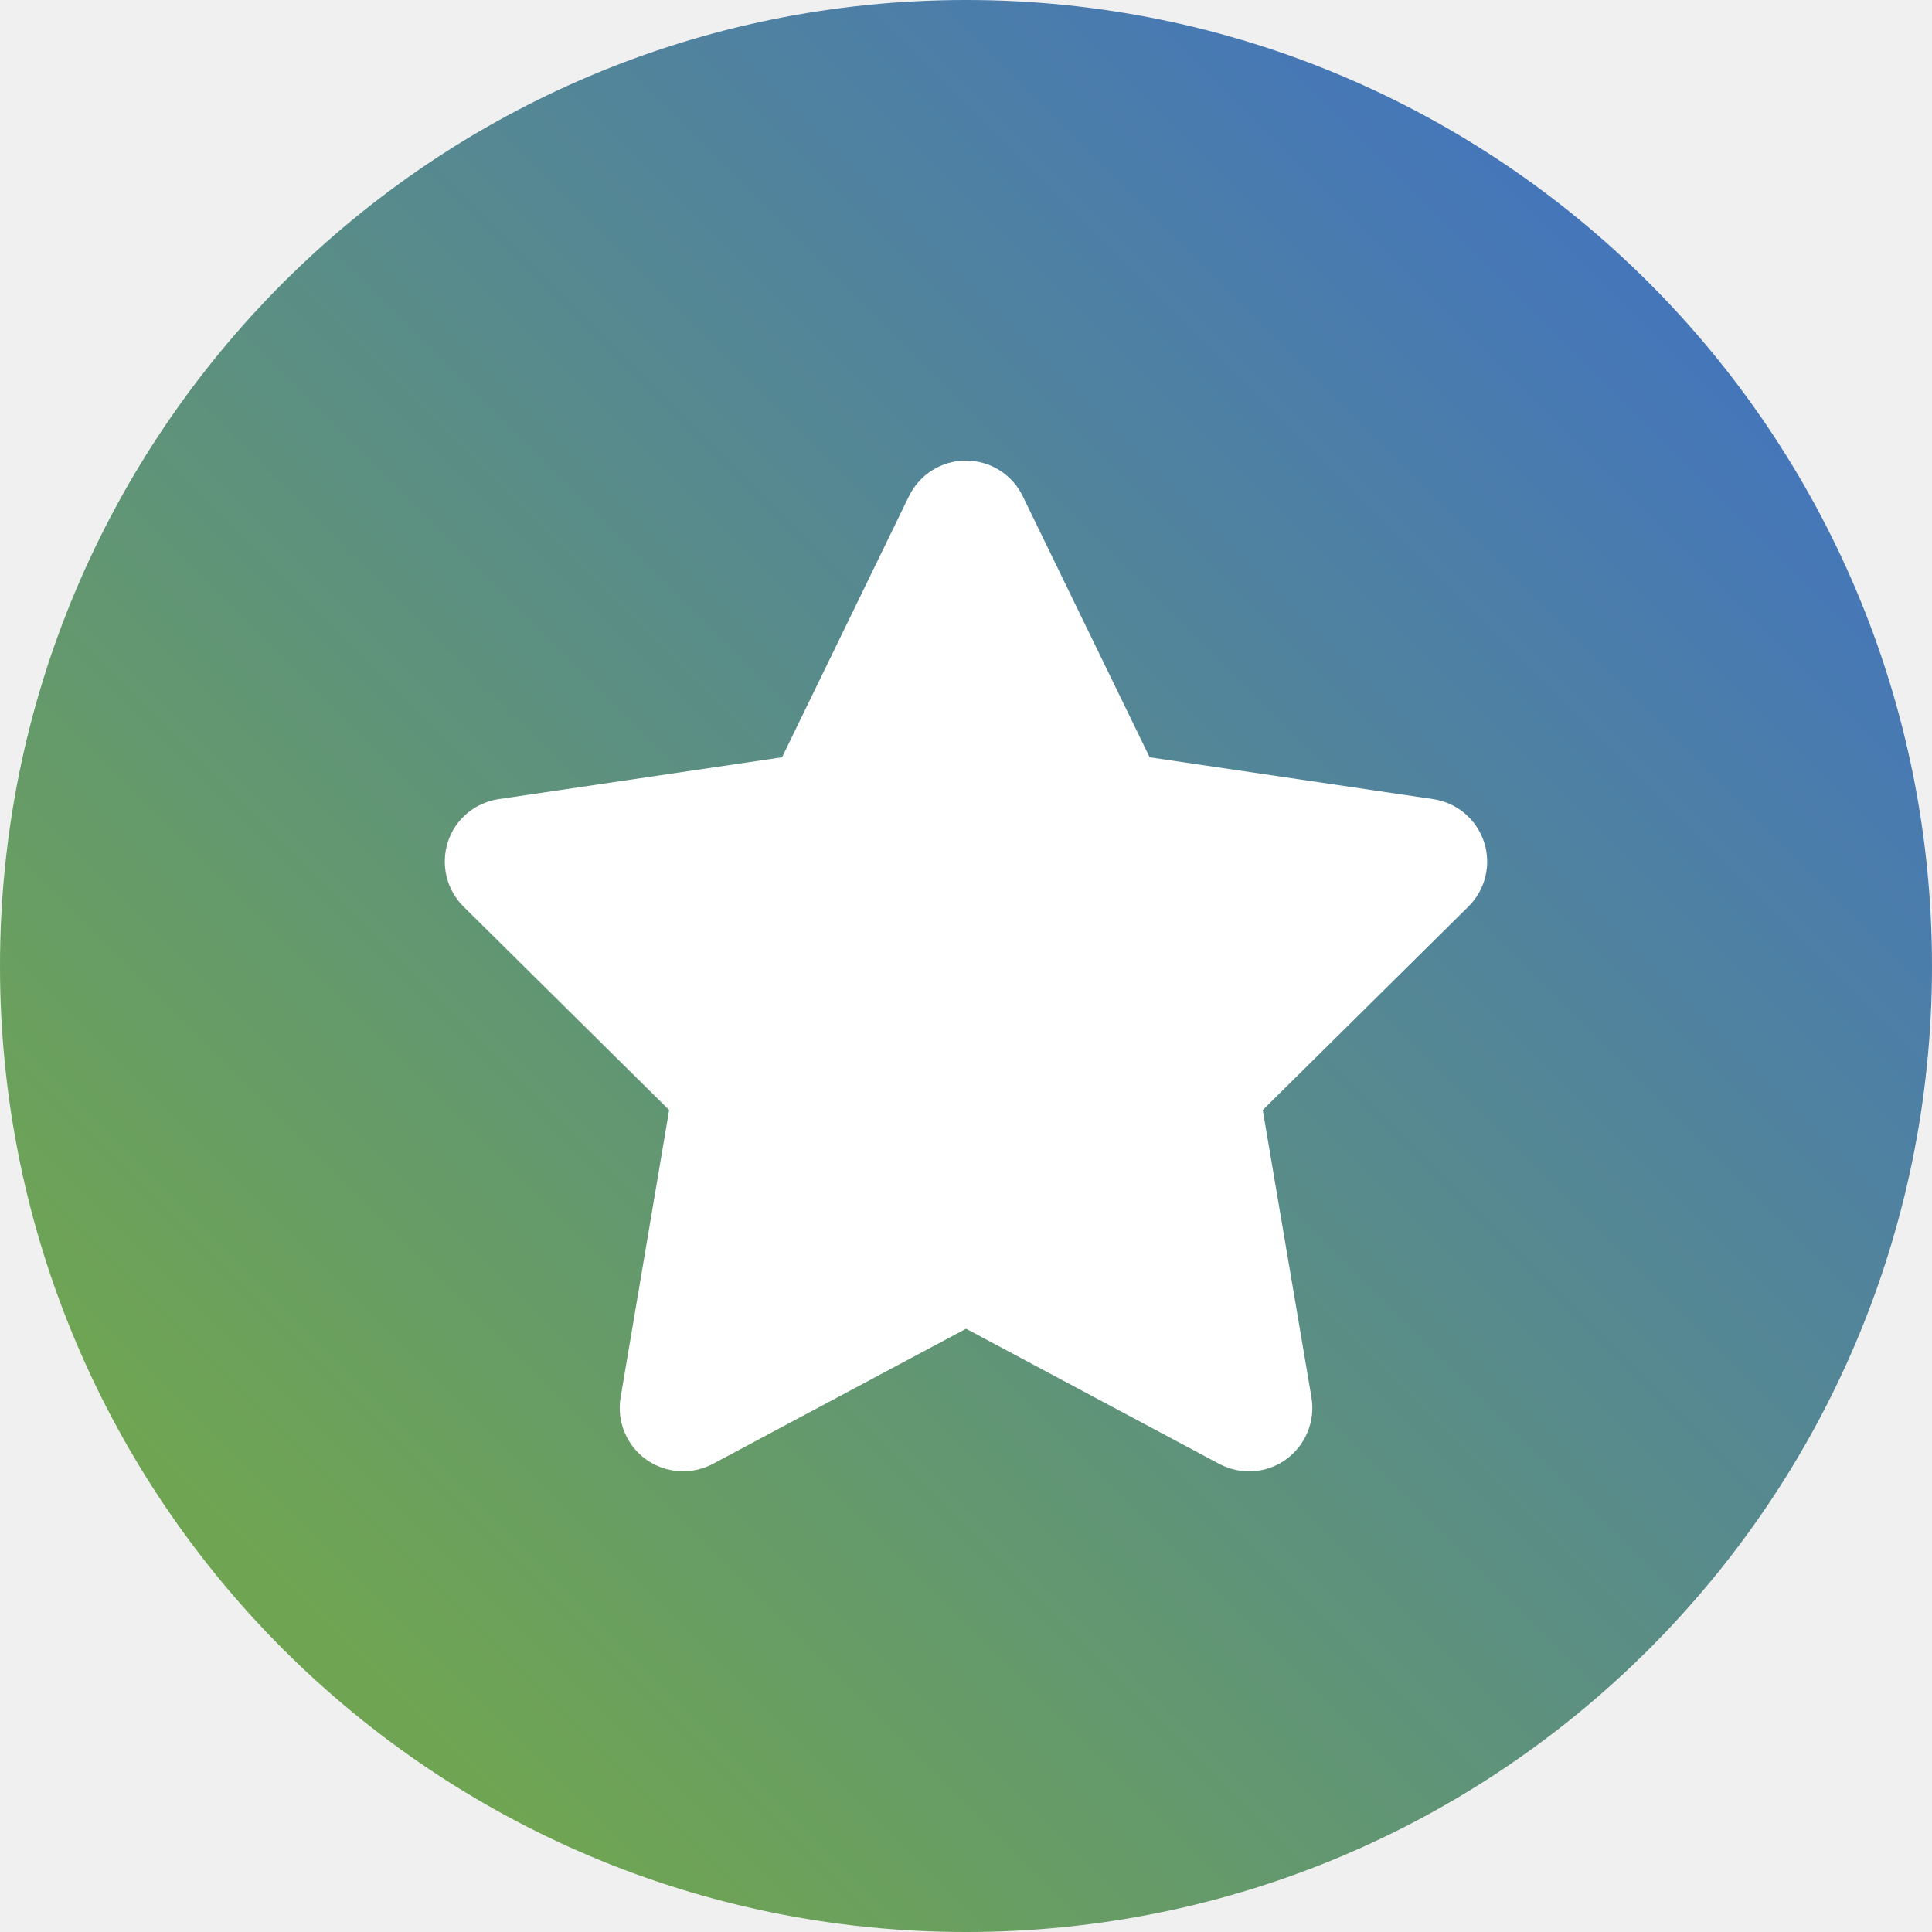
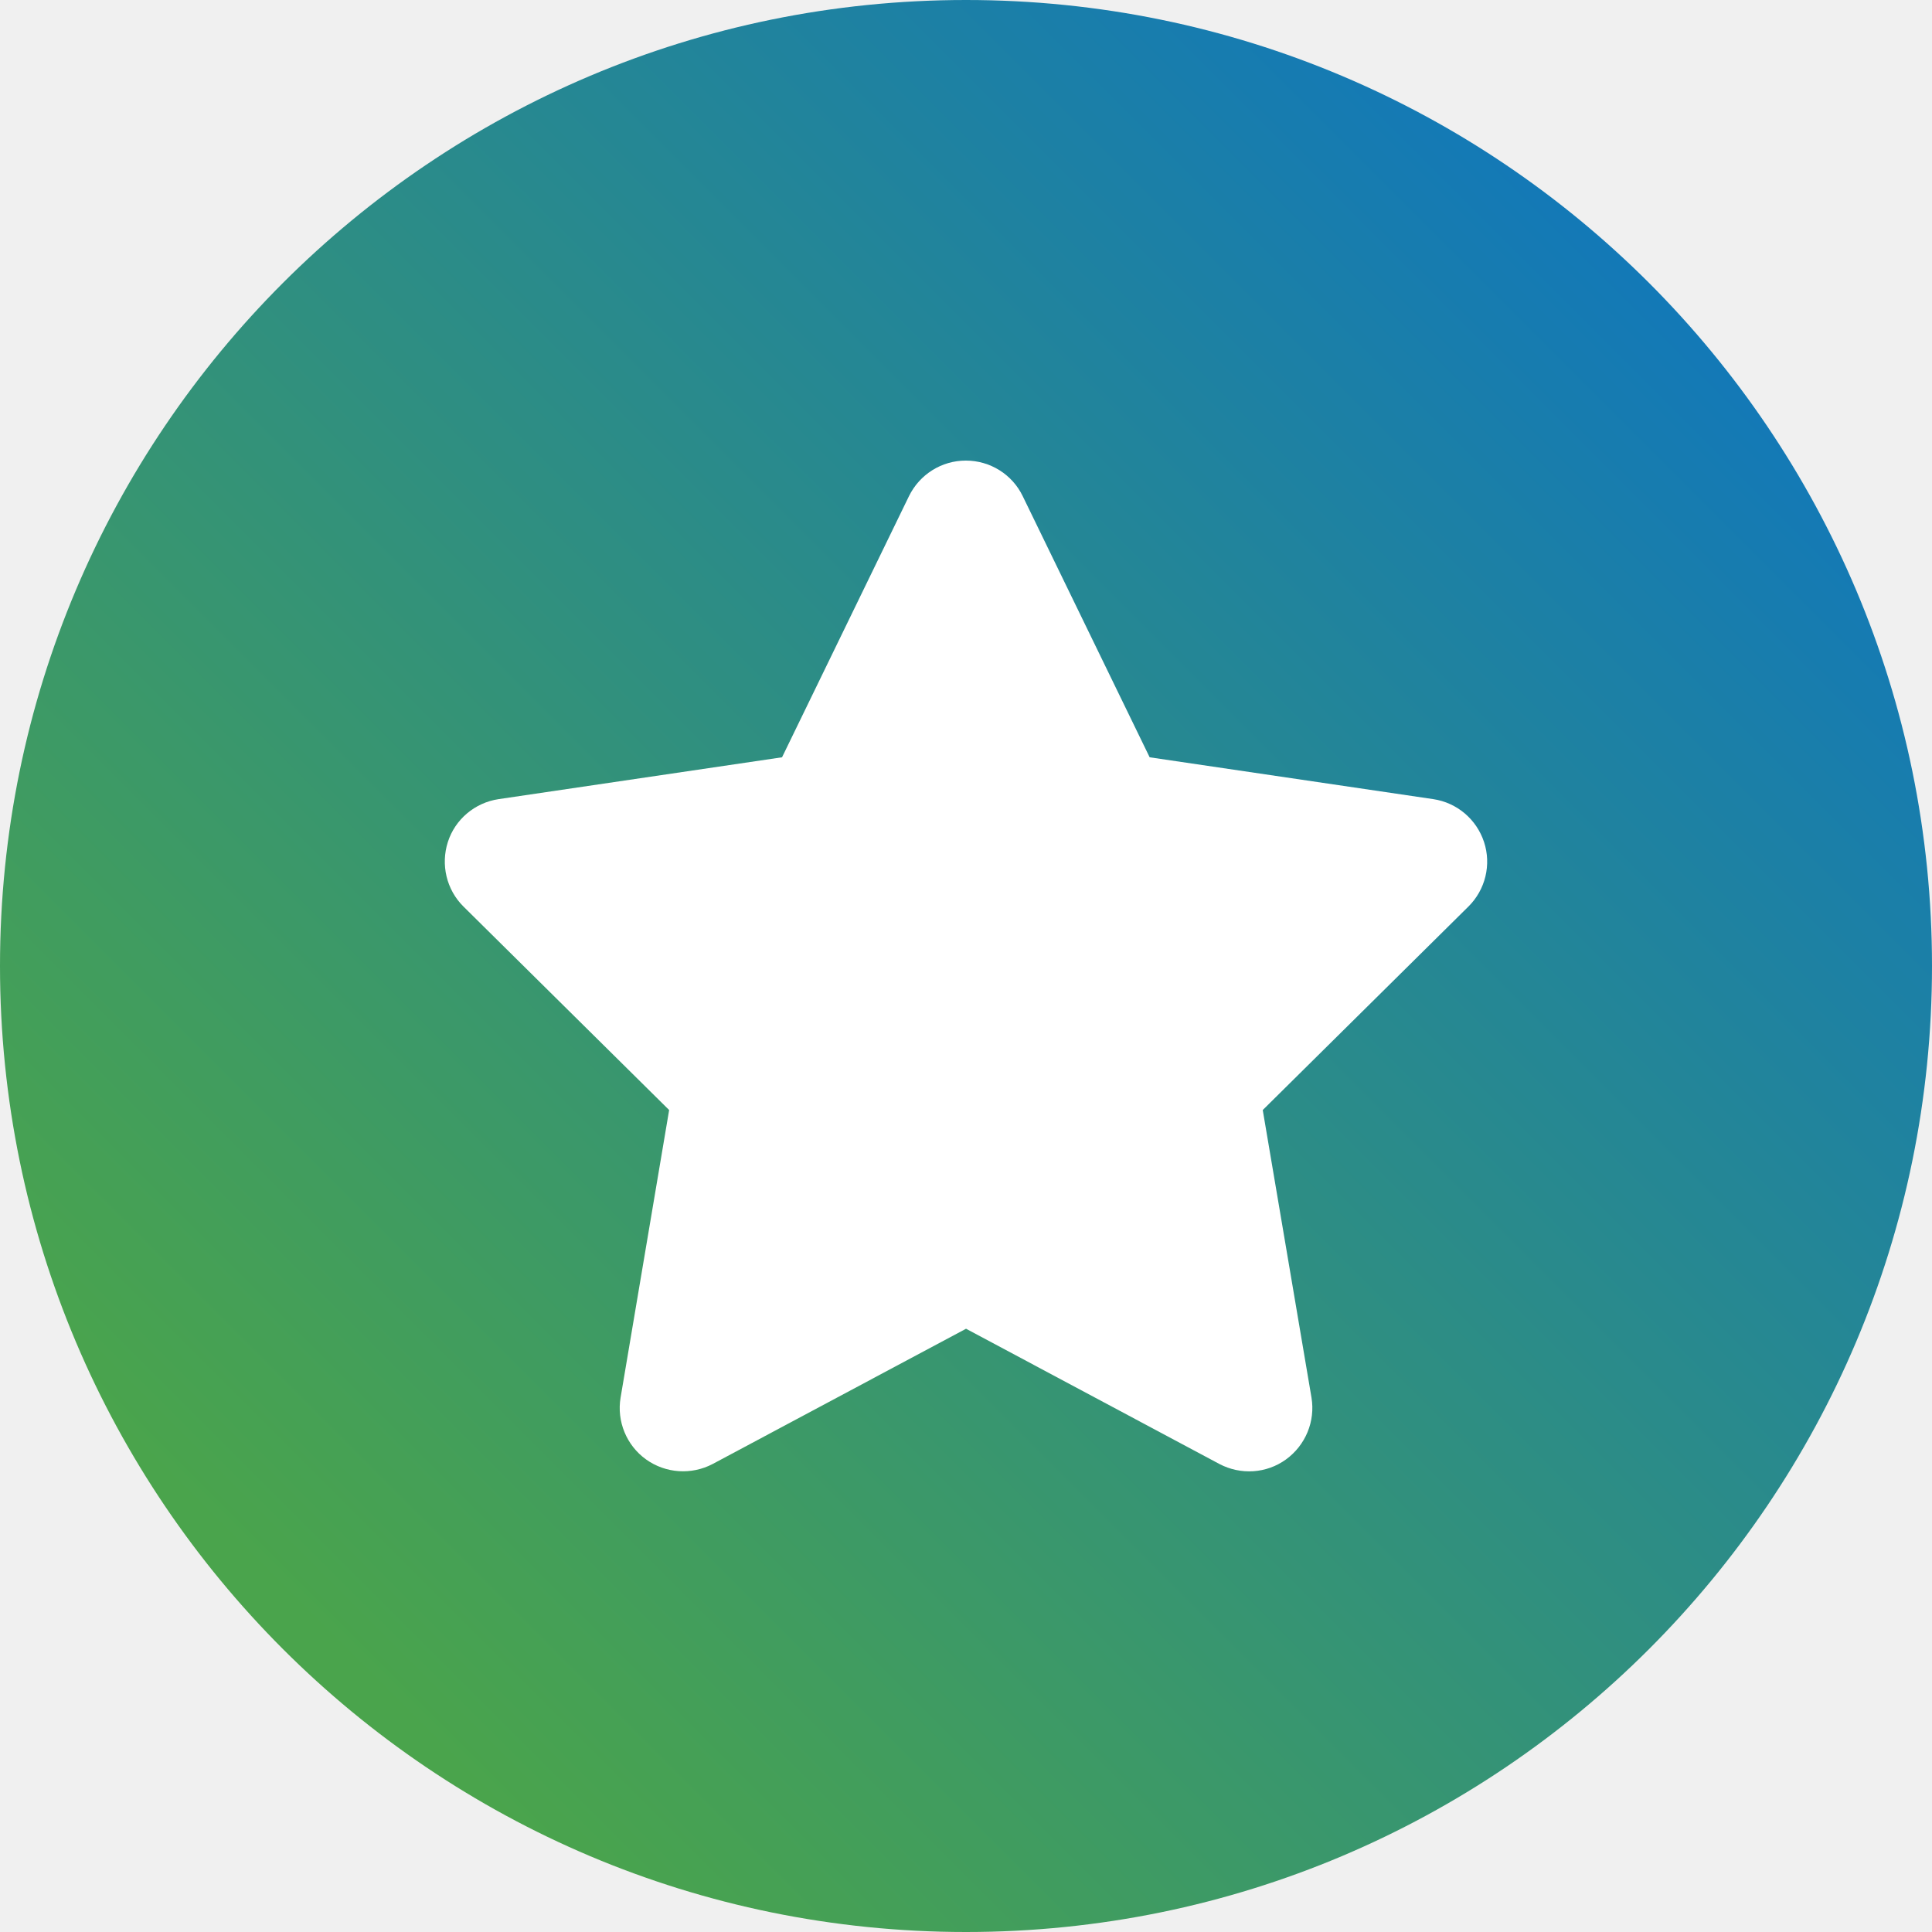
<svg xmlns="http://www.w3.org/2000/svg" viewBox="0 0 512 512">
  <defs>
    <linearGradient id="gradient" x1="74.98" y1="423.02" x2="437.02" y2="60.98" gradientUnits="userSpaceOnUse">
-       <stop offset="0" stop-color="#6fa552" />
-       <stop offset="1" stop-color="#4475bc" />
+       <stop offset="0" stop-color="#4aa44c" />
+       <stop offset="1" stop-color="#1278b9" />
    </linearGradient>
  </defs>
-   <circle cx="256" cy="256" r="256" fill="url(#gradient)" />
-   <path d="M271.03,131.48c-2.77-5.75-8.63-9.42-15.07-9.42s-12.24,3.66-15.07,9.42l-33.64,69.21-75.12,11.09c-6.28.94-11.51,5.34-13.44,11.35s-.37,12.66,4.13,17.11l54.51,53.93-12.87,76.22c-1.05,6.28,1.57,12.66,6.75,16.37,5.18,3.71,12.03,4.18,17.68,1.2l67.12-35.83,67.12,35.83c5.65,2.98,12.5,2.56,17.68-1.2,5.18-3.77,7.79-10.1,6.75-16.37l-12.92-76.22,54.51-53.93c4.5-4.45,6.12-11.09,4.13-17.11-1.99-6.02-7.17-10.41-13.44-11.35l-75.17-11.09-33.64-69.21Z" fill="#fff" />
+   <circle fill="url(#gradient)" cx="256" cy="256" r="256" />
+   <path fill="white" d="M271.03,131.48c-2.77-5.75-8.63-9.42-15.07-9.42s-12.24,3.66-15.07,9.42l-33.64,69.21-75.12,11.09c-6.28.94-11.51,5.34-13.44,11.35s-.37,12.66,4.13,17.11l54.51,53.93-12.87,76.22c-1.05,6.28,1.57,12.66,6.75,16.37,5.18,3.71,12.03,4.18,17.68,1.2l67.12-35.83,67.12,35.83c5.65,2.98,12.5,2.56,17.68-1.2,5.18-3.77,7.79-10.1,6.75-16.37l-12.92-76.22,54.51-53.93c4.5-4.45,6.12-11.09,4.13-17.11-1.99-6.02-7.17-10.41-13.44-11.35l-75.17-11.09-33.64-69.21Z" />
</svg>
